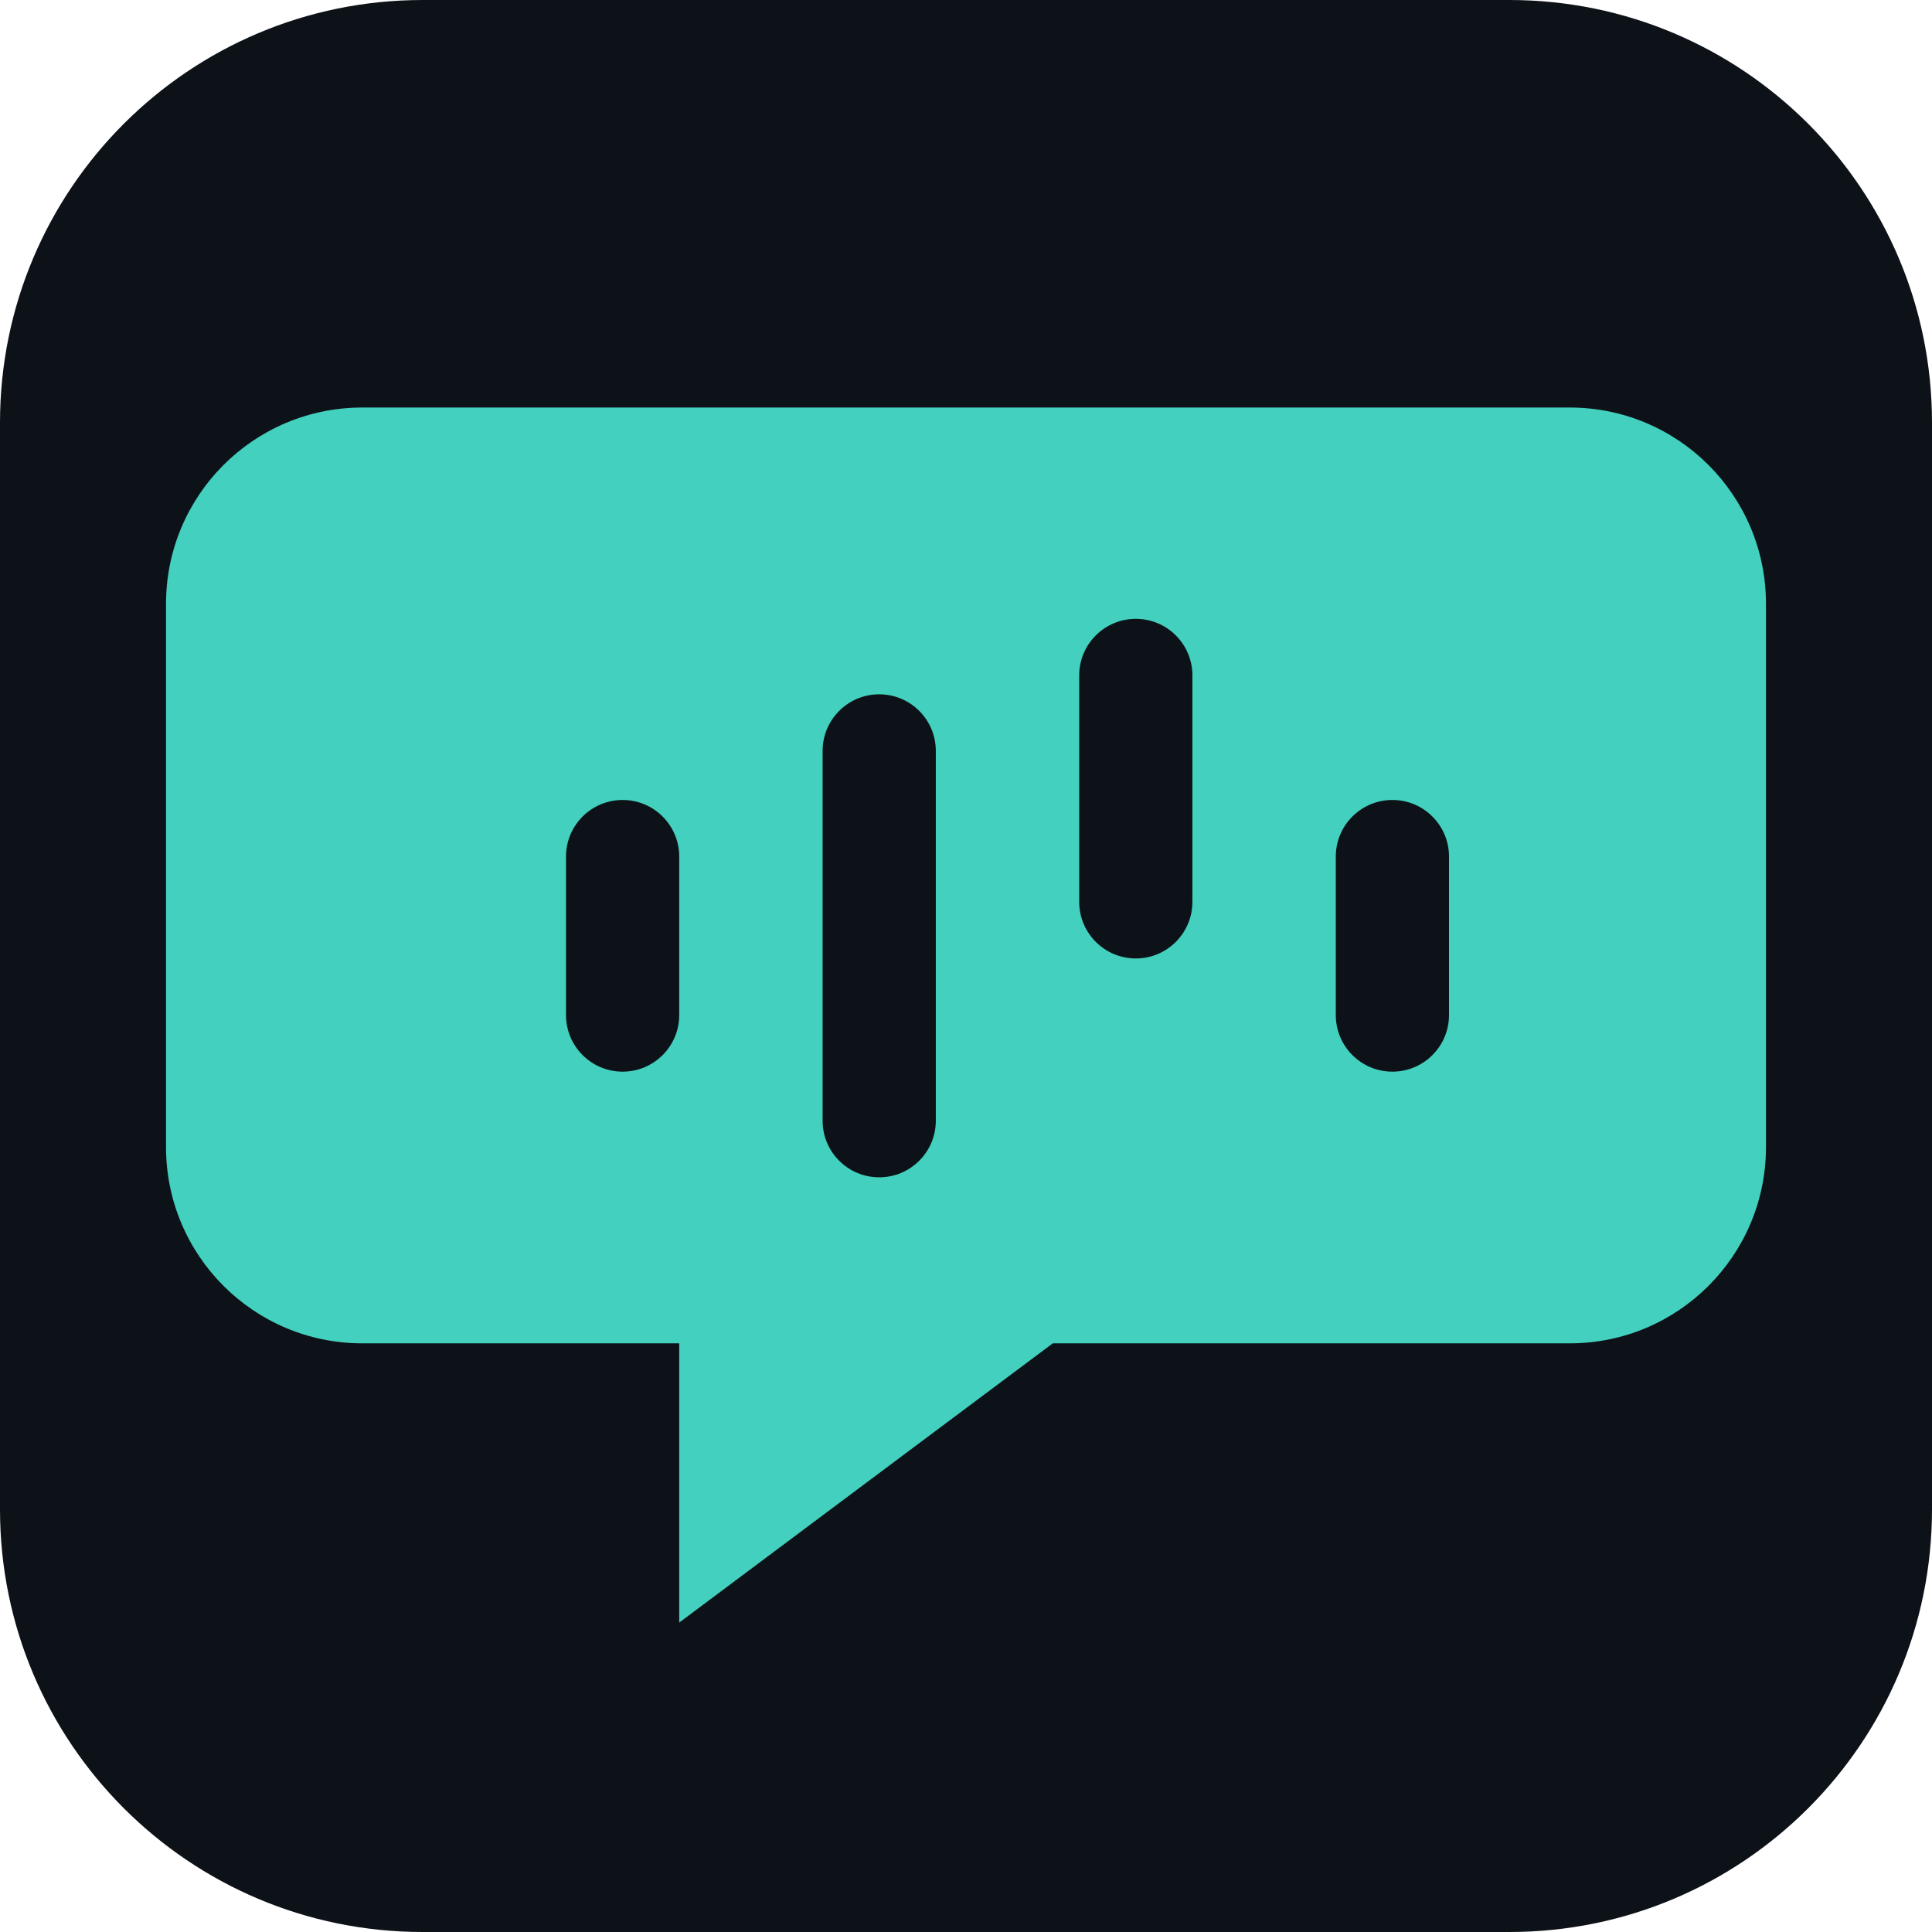
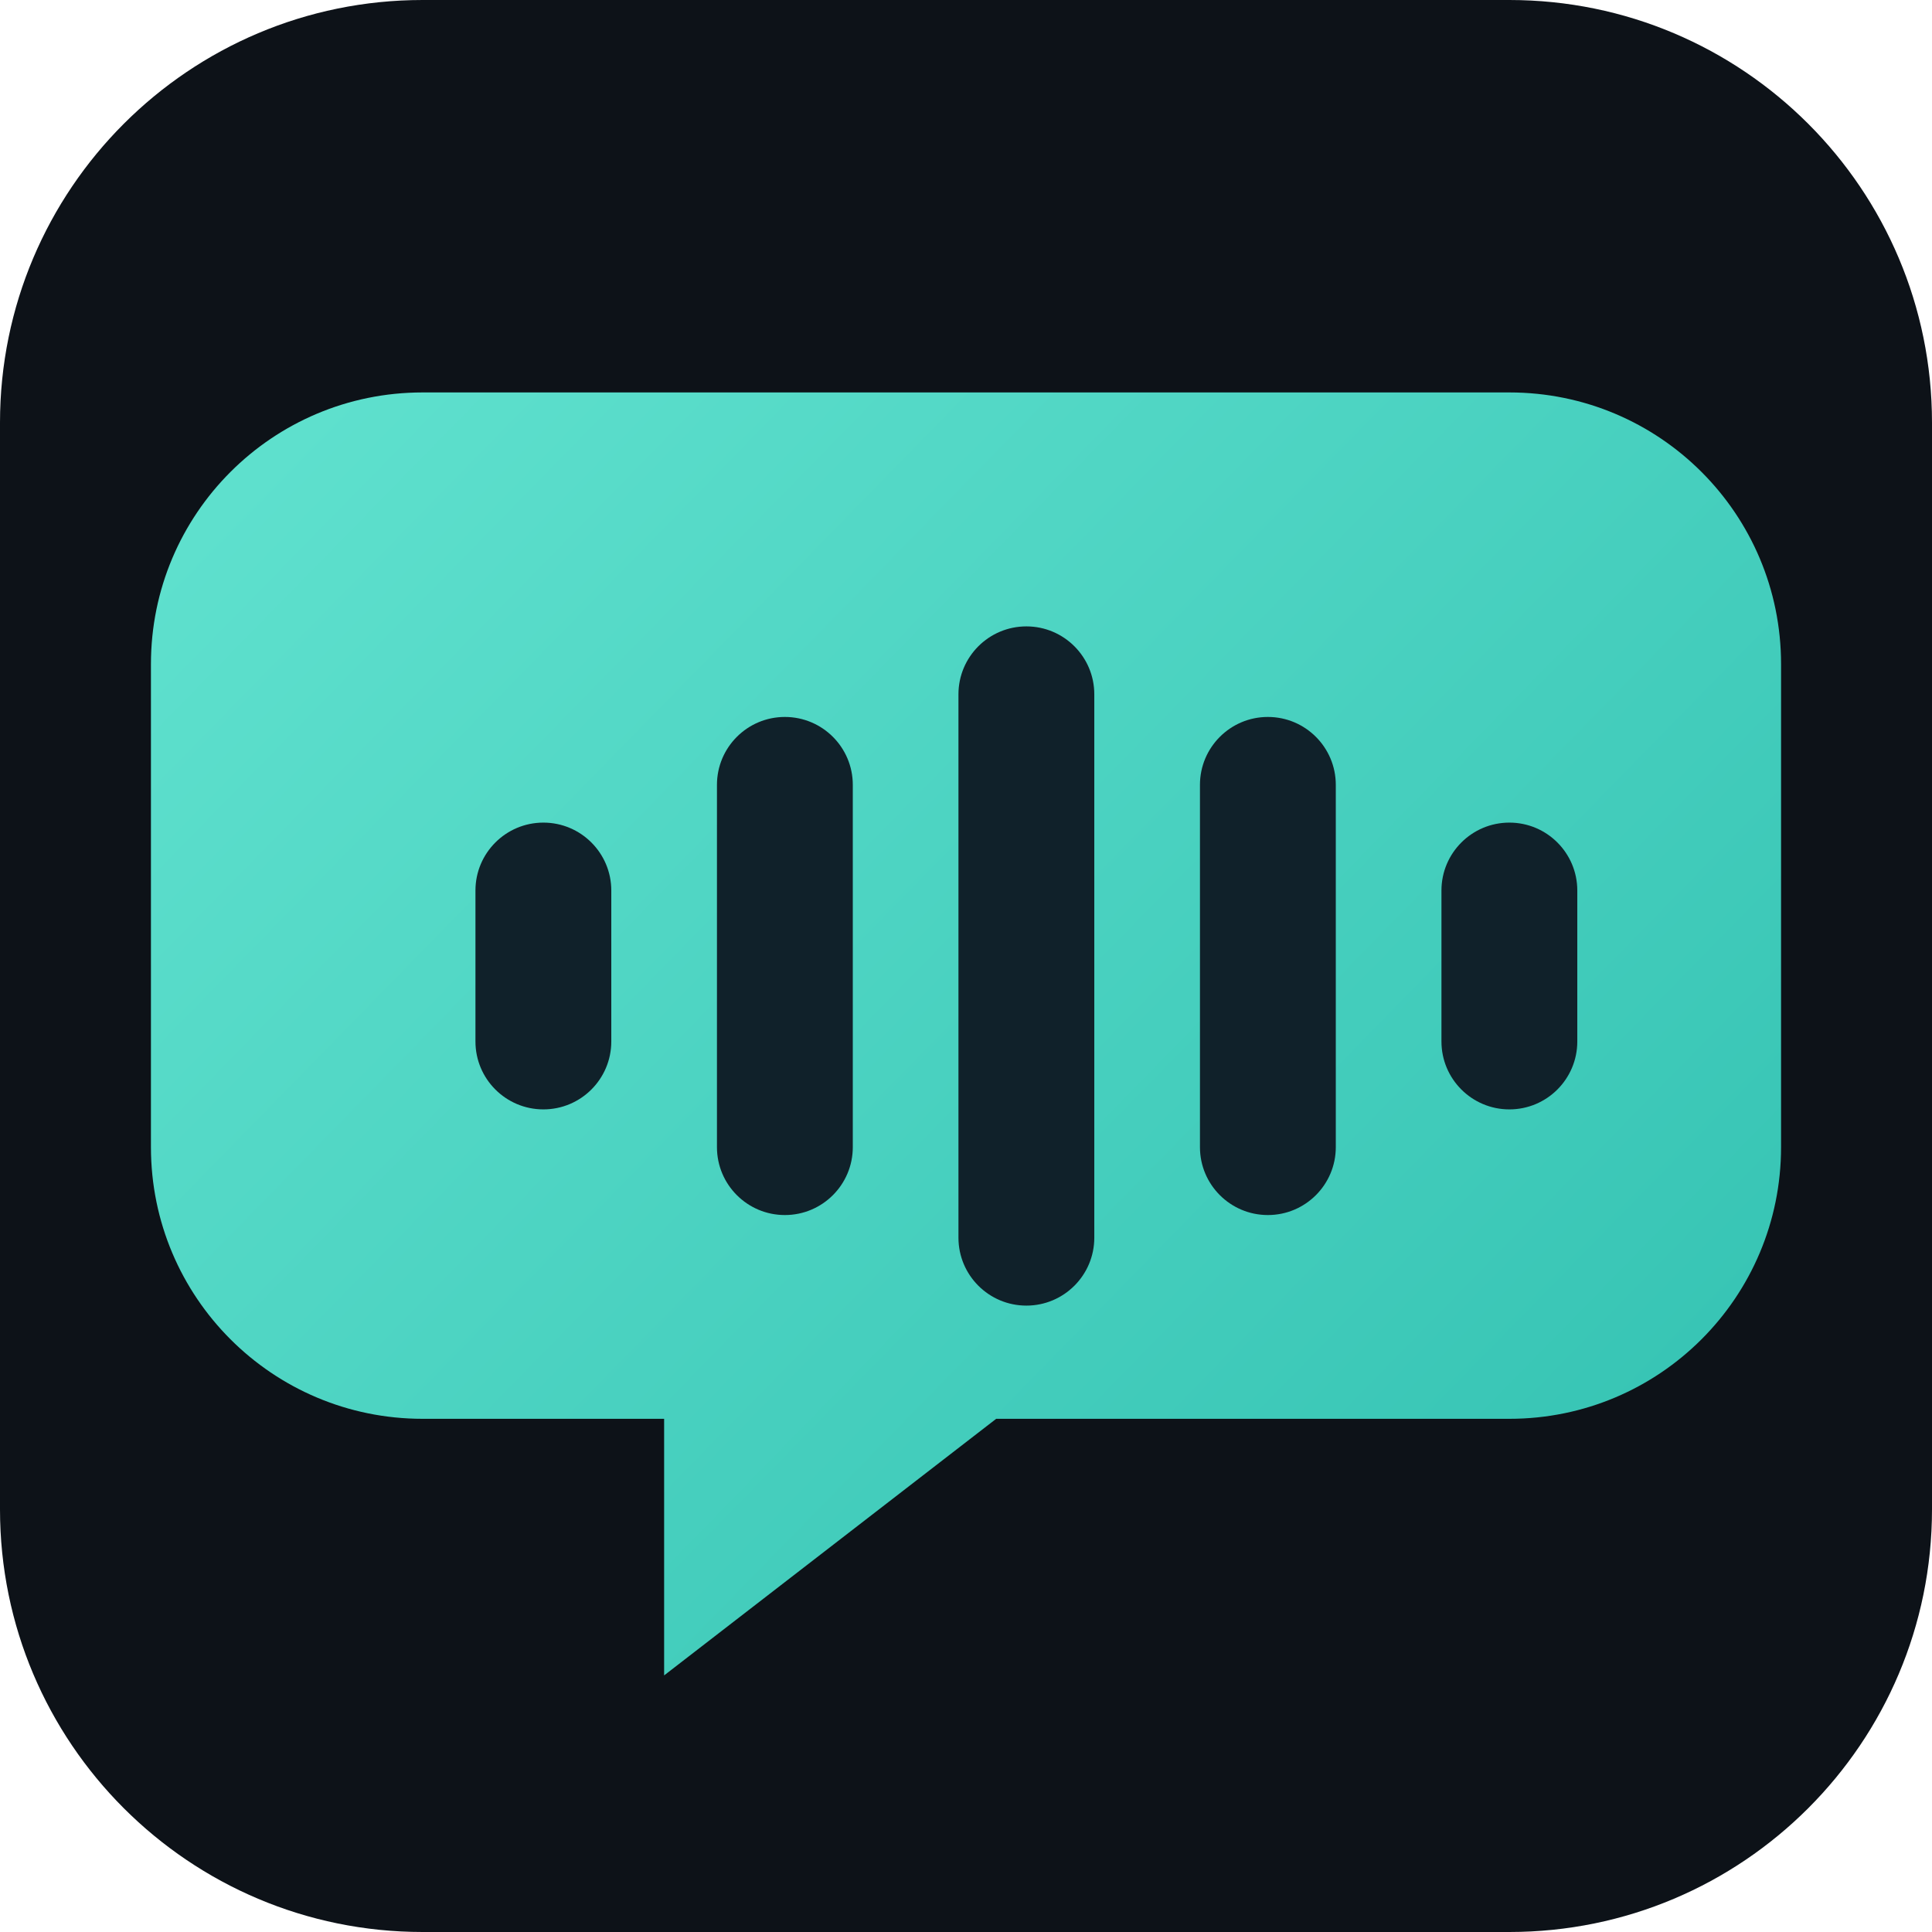
<svg xmlns="http://www.w3.org/2000/svg" viewBox="0 0 512 512">
+   <defs>
+     <linearGradient id="bubble" x1="72" y1="72" x2="432" y2="424" gradientUnits="userSpaceOnUse">
+       <stop stop-color="#61e2cf" />
+       <stop offset="1" stop-color="#35c3b3" />
+     </linearGradient>
+   </defs>
  <rect width="512" height="512" rx="112" fill="#0d1218" />
-   <path d="M96 108h320a52 52 0 0 1 52 52v144a52 52 0 0 1-52 52H279l-99 74v-74H96a52 52 0 0 1-52-52V160a52 52 0 0 1 52-52z" fill="#43d0be" />
-   <rect x="150" y="212" width="30" height="72" rx="15" fill="#0d1218" />
-   <rect x="218" y="184" width="30" height="128" rx="15" fill="#0d1218" />
-   <rect x="286" y="164" width="30" height="90" rx="15" fill="#0d1218" />
-   <rect x="354" y="212" width="30" height="72" rx="15" fill="#0d1218" />
+   <path d="M112 104h288c39.8 0 72 32.2 72 72v128c0 39.8-32.2 72-72 72H264l-88 68v-68h-64c-39.8 0-72-32.2-72-72V176c0-39.8 32.2-72 72-72z" fill="url(#bubble)" />
+   <g fill="#10212a">
+     <rect x="126" y="218" width="36" height="76" rx="18" />
+     <rect x="190" y="190" width="36" height="132" rx="18" />
+     <rect x="254" y="166" width="36" height="180" rx="18" />
+     <rect x="318" y="190" width="36" height="132" rx="18" />
+     <rect x="382" y="218" width="36" height="76" rx="18" />
+   </g>
</svg>
